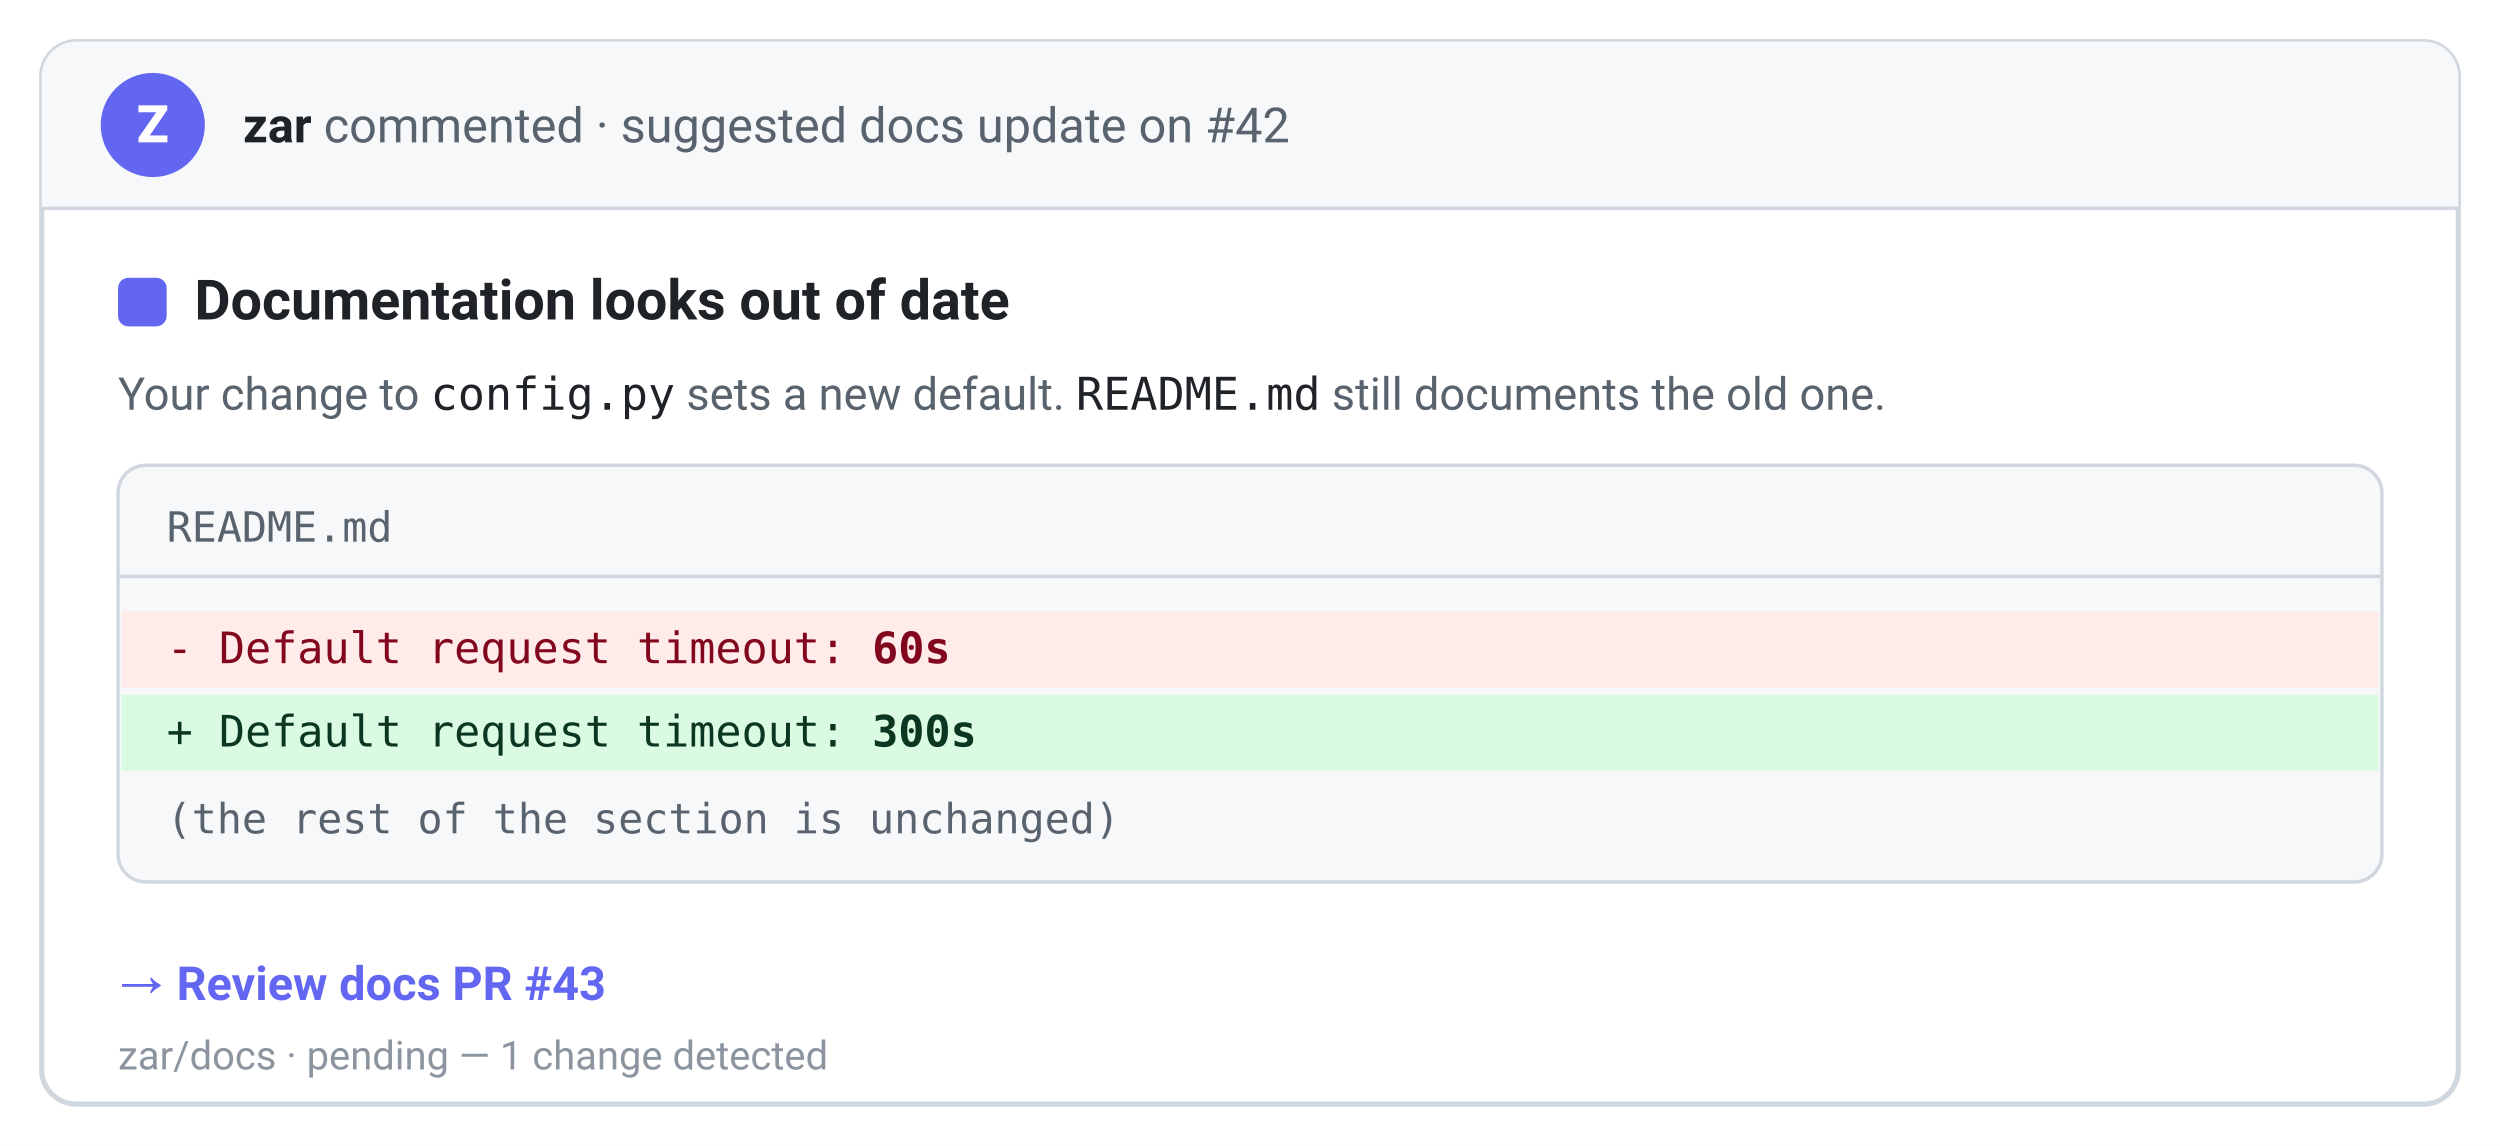
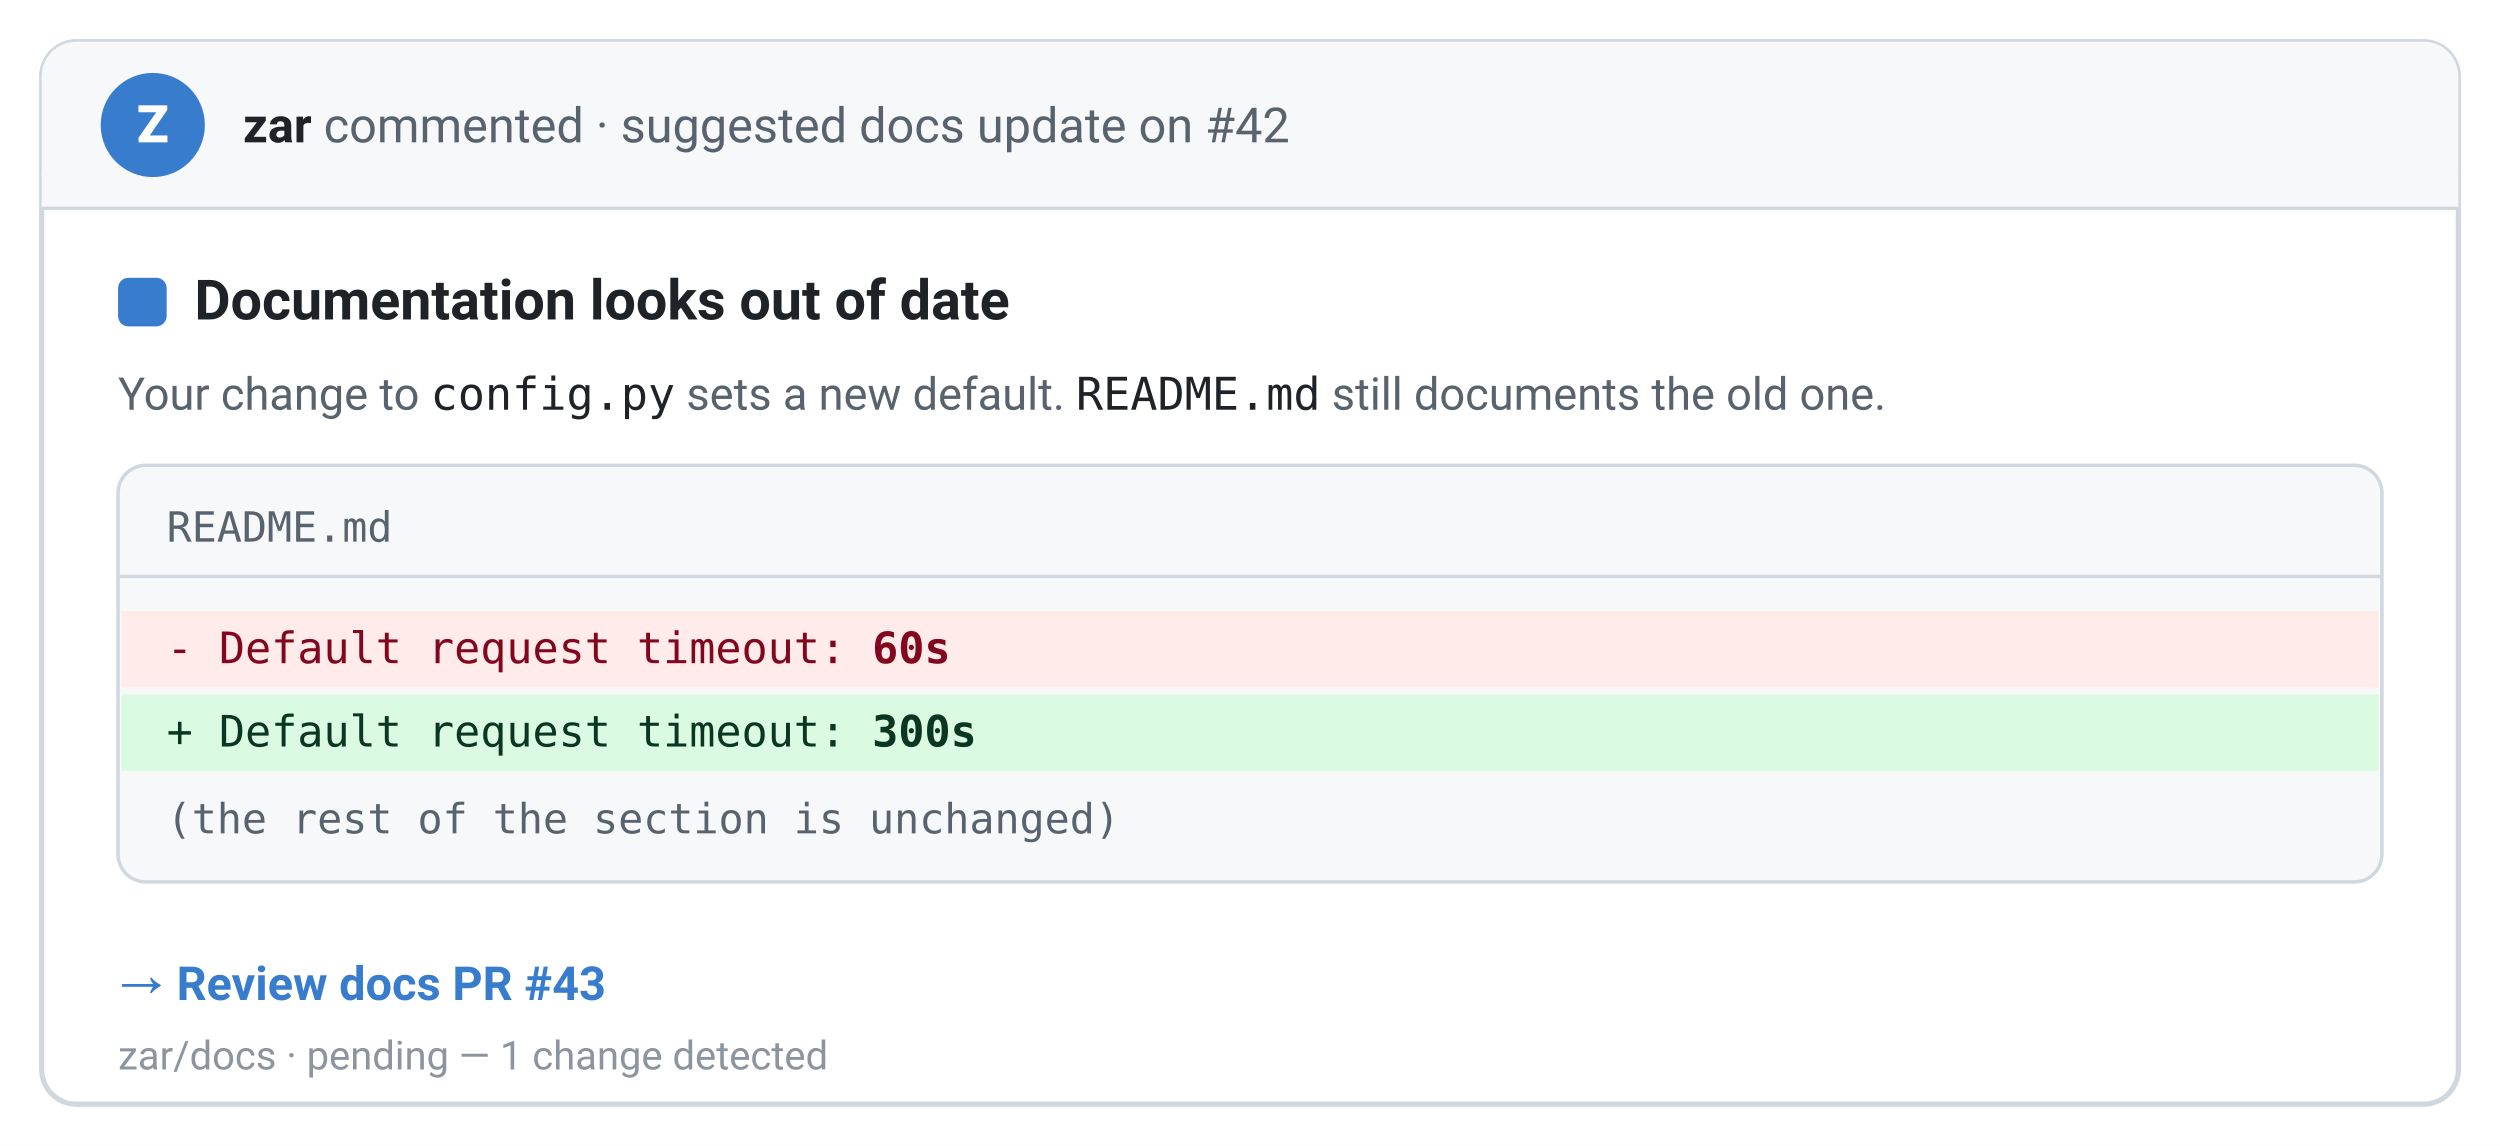
<svg xmlns="http://www.w3.org/2000/svg" viewBox="0 0 720 330" width="720" height="330" role="img" aria-label="Illustrative ZAR pull request comment">
  <defs>
    <style>
      .sans { font-family: -apple-system, 'Segoe UI', Roboto, Helvetica, Arial, sans-serif; }
      .mono { font-family: ui-monospace, 'SFMono-Regular', Menlo, Consolas, monospace; }
    </style>
  </defs>
  <rect width="720" height="330" fill="#ffffff" />
  <rect x="12" y="12" width="696" height="306" rx="10" fill="#ffffff" stroke="#d0d7de" stroke-width="1.5" />
  <rect x="12" y="12" width="696" height="48" rx="10" fill="#f6f8fa" />
  <rect x="12" y="50" width="696" height="10" fill="#f6f8fa" />
-   <circle cx="44" cy="36" r="15" fill="#6366f1" />
+   <circle cx="44" cy="36" r="15" fill="#387ccd" />
  <text x="44" y="41" text-anchor="middle" class="sans" font-size="15" font-weight="800" fill="#fff">Z</text>
  <text x="70" y="41" class="sans" font-size="14" fill="#1f2328">
    <tspan font-weight="700">zar</tspan>
    <tspan fill="#59636e">commented · suggested docs update on #42</tspan>
  </text>
  <line x1="12" y1="60" x2="708" y2="60" stroke="#d0d7de" stroke-width="1" />
-   <rect x="34" y="80" width="14" height="14" rx="3" fill="#6366f1" />
+   <rect x="34" y="80" width="14" height="14" rx="3" fill="#387ccd" />
  <text x="56" y="92" class="sans" font-size="16" font-weight="700" fill="#1f2328">Documentation looks out of date</text>
  <text x="34" y="118" class="sans" font-size="13" fill="#59636e">Your change to <tspan class="mono" fill="#1f2328">config.py</tspan> sets a new default. <tspan class="mono" fill="#1f2328">README.md</tspan> still documents the old one.</text>
  <rect x="34" y="134" width="652" height="120" rx="8" fill="#f6f8fa" stroke="#d0d7de" stroke-width="1" />
  <text x="48" y="156" class="mono" font-size="12" fill="#59636e">README.md</text>
  <line x1="34" y1="166" x2="686" y2="166" stroke="#d0d7de" stroke-width="1" />
  <rect x="35" y="176" width="650" height="22" fill="#ffebe9" />
  <text x="48" y="191" class="mono" font-size="12.5" fill="#82071e">- Default request timeout: <tspan font-weight="700">60s</tspan>
  </text>
  <rect x="35" y="200" width="650" height="22" fill="#dafbe1" />
  <text x="48" y="215" class="mono" font-size="12.5" fill="#0a3622">+ Default request timeout: <tspan font-weight="700">300s</tspan>
  </text>
  <text x="48" y="240" class="mono" font-size="12" fill="#59636e">  (the rest of the section is unchanged)</text>
-   <text x="34" y="288" class="sans" font-size="13.5" font-weight="600" fill="#6366f1">→ Review docs PR #43</text>
+   <text x="34" y="288" class="sans" font-size="13.5" font-weight="600" fill="#387ccd">→ Review docs PR #43</text>
  <text x="34" y="308" class="sans" font-size="11.5" fill="#8c959f">zar/docs · pending — 1 change detected</text>
</svg>
